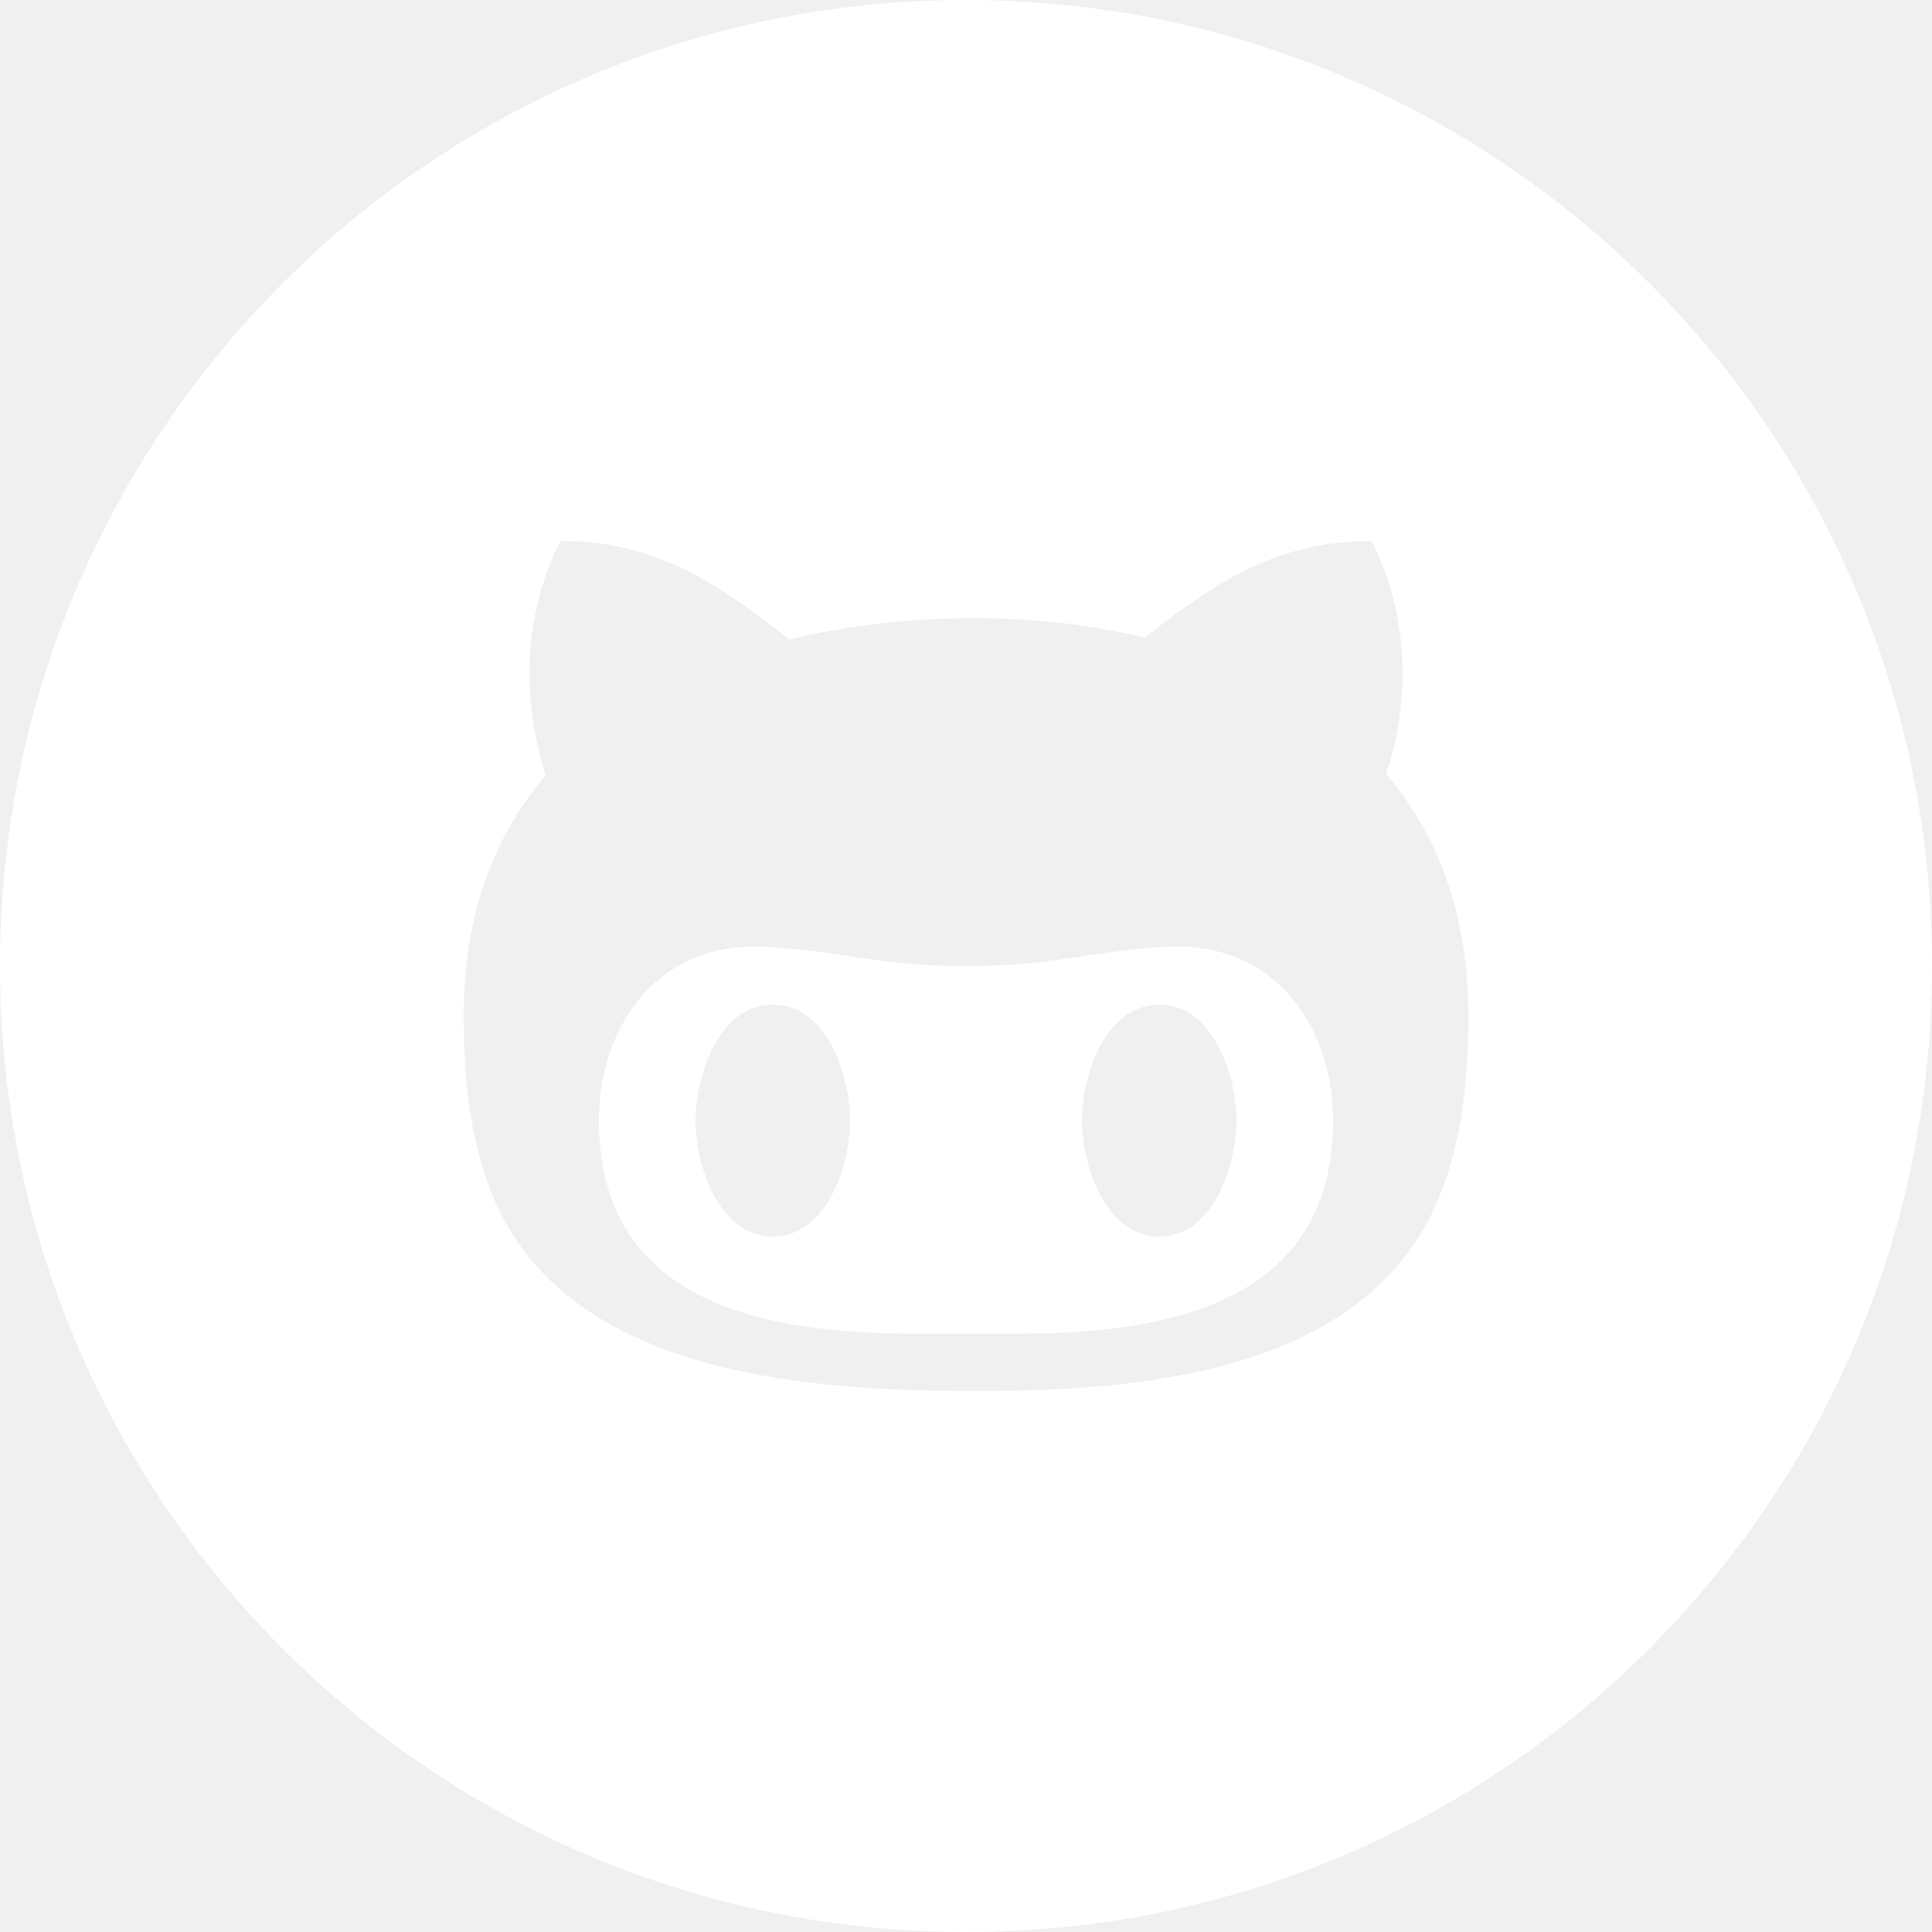
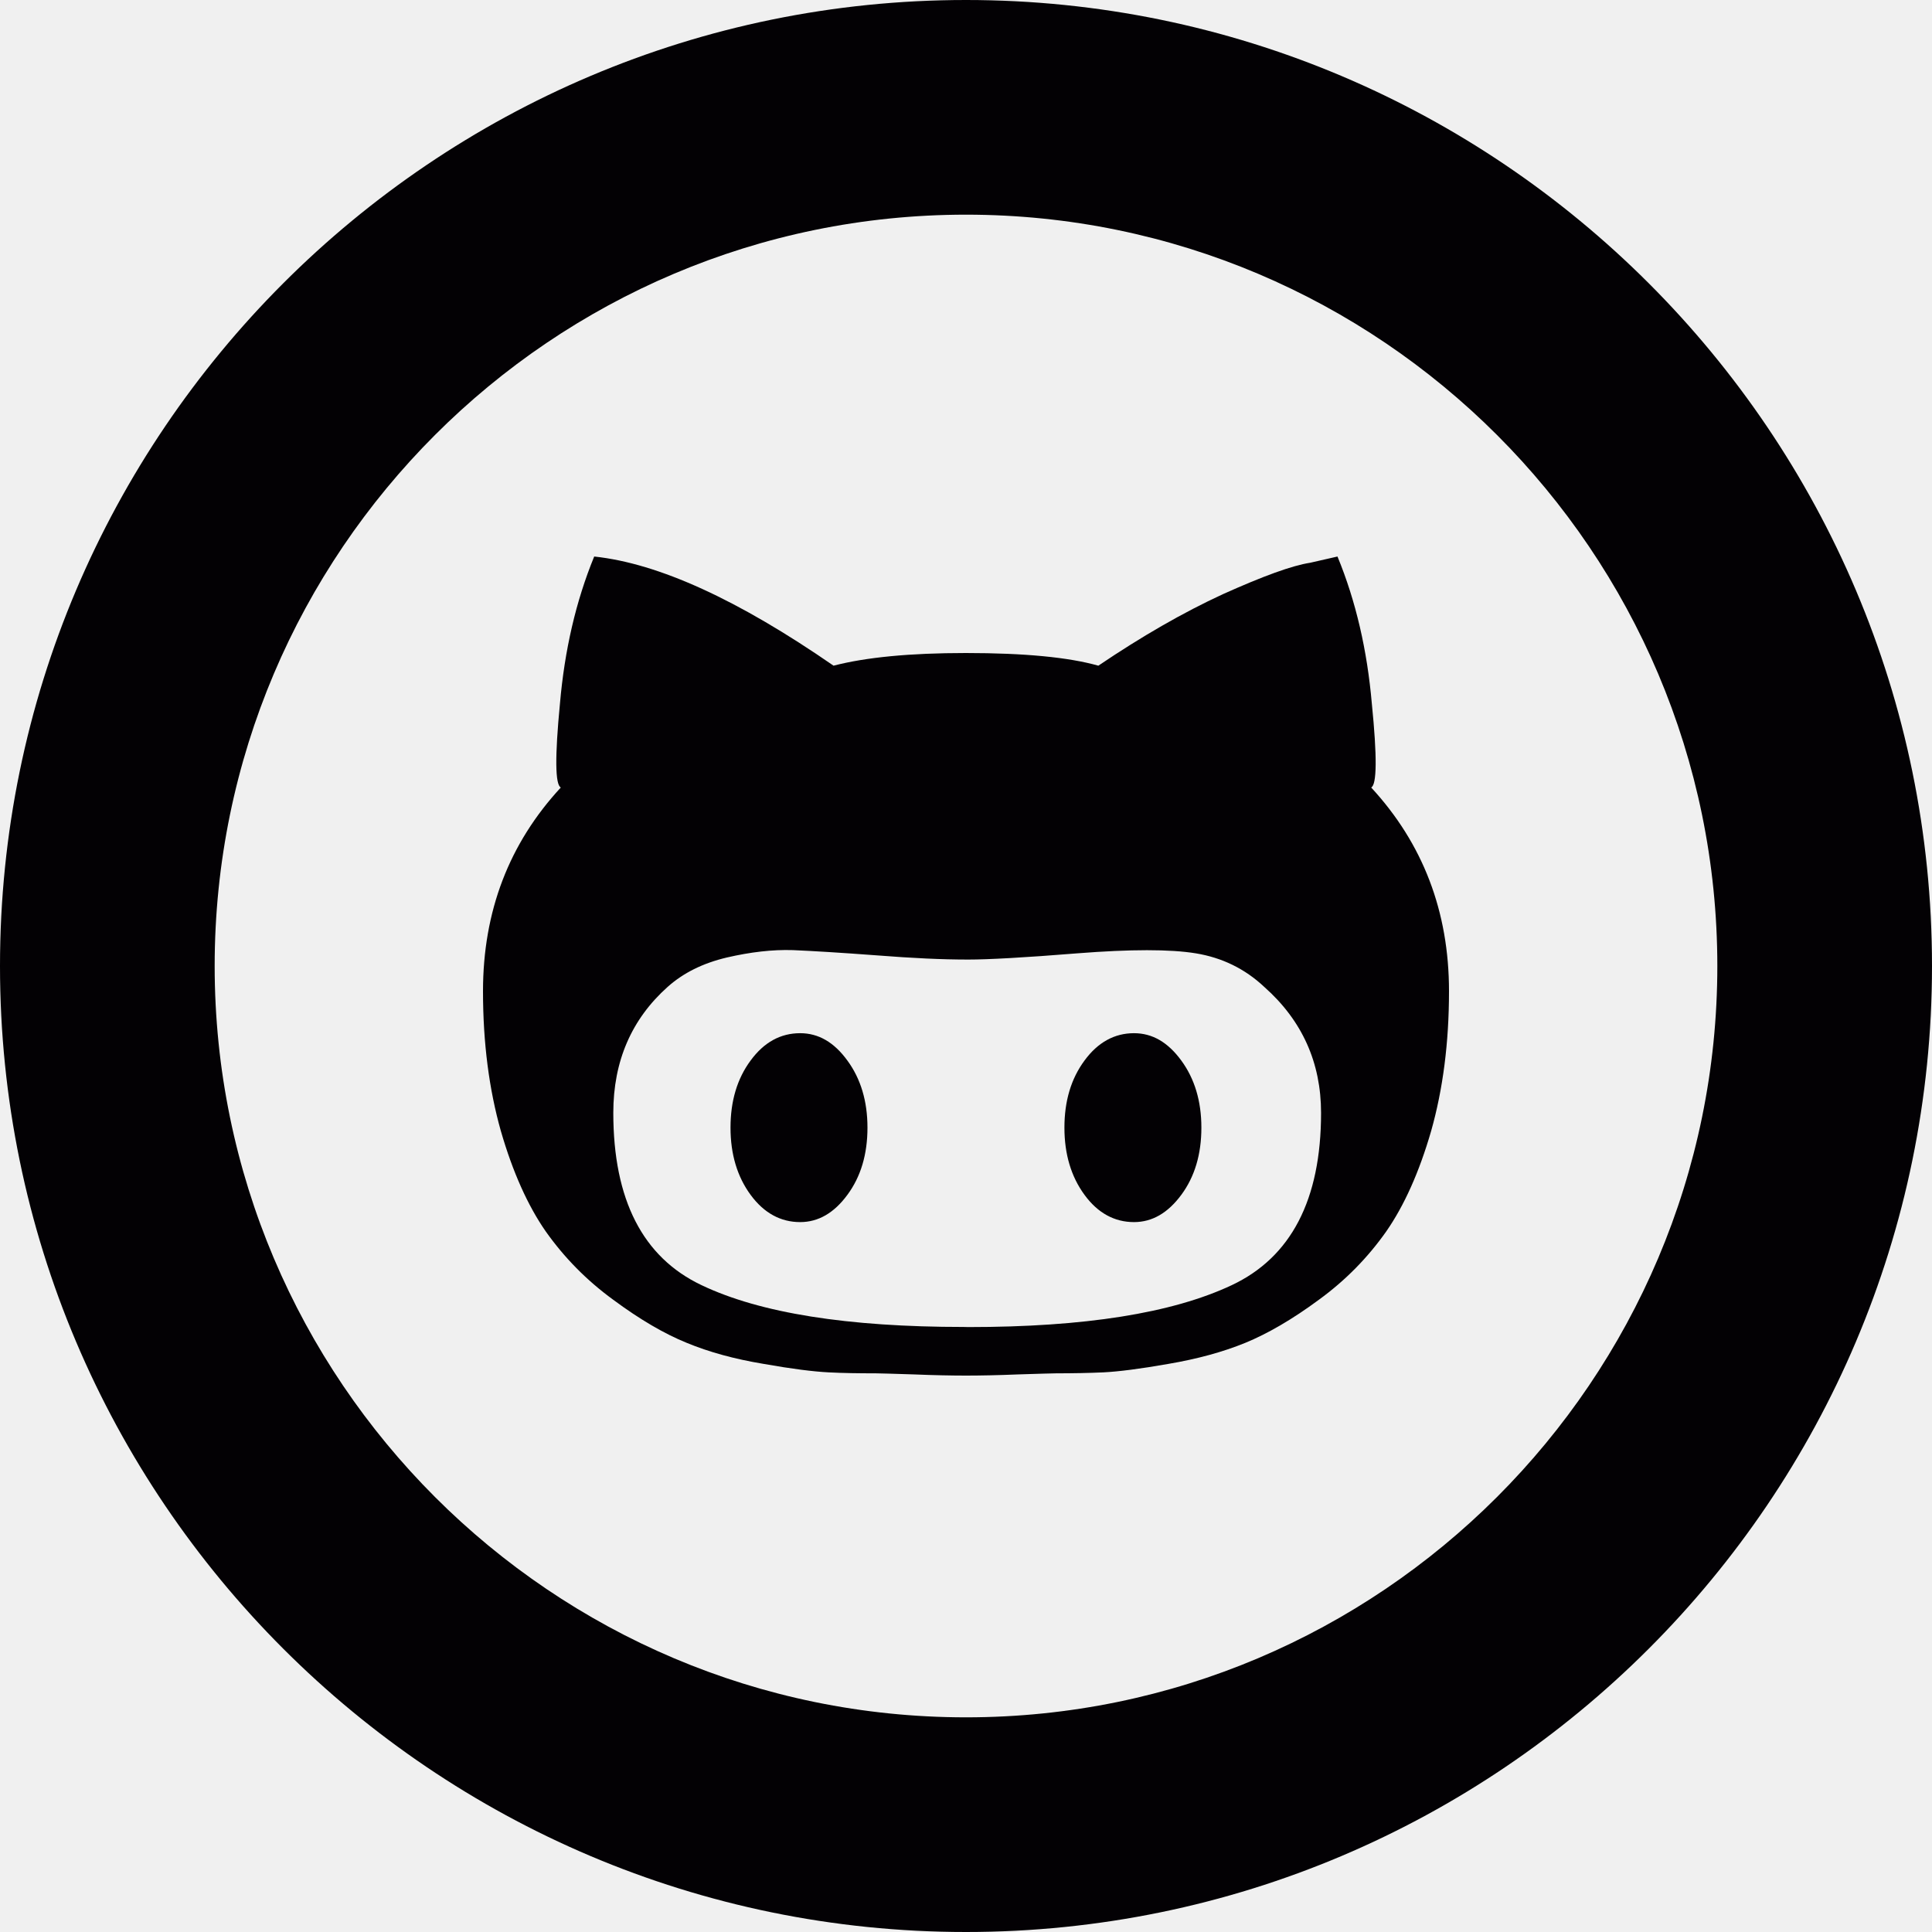
- <svg xmlns="http://www.w3.org/2000/svg" version="1.1" id="Layer_1" x="0px" y="0px" width="50px" height="50px" viewBox="0 0 50 50" enable-background="new 0 0 50 50" xml:space="preserve">
+ <svg xmlns="http://www.w3.org/2000/svg" version="1.1" id="Capa_1" x="0px" y="0px" viewBox="0 0 18 18" style="enable-background:new 0 0 18 18;" xml:space="preserve">
  <g>
-     <path fill="#FFFFFF" d="M30.5,24.5c-1.031,0-2.016,0.188-3.047,0.328C26.641,24.953,25.828,25,25,25s-1.641-0.047-2.453-0.172   C21.531,24.688,20.531,24.5,19.5,24.5c-2.547,0-4,2.109-4,4.5c0,4.781,4.375,5.516,8.188,5.516h2.625   c3.813,0,8.188-0.734,8.188-5.516C34.5,26.609,33.047,24.5,30.5,24.5z M20,32c-1.406,0-2-1.859-2-3s0.594-3,2-3s2,1.859,2,3   S21.406,32,20,32z M30,32c-1.406,0-2-1.859-2-3s0.594-3,2-3s2,1.859,2,3S31.406,32,30,32z" />
-     <path fill="#FFFFFF" d="M25,0C11.192,0,0,11.193,0,25s11.192,25,25,25s25-11.193,25-25S38.808,0,25,0z M37.047,31.422   C34.984,35.594,29.313,36,25.25,36c-4.125,0-10.141-0.359-12.281-4.578C12.172,29.844,12,27.984,12,26.25   c0-2.281,0.625-4.438,2.125-6.188c-0.281-0.859-0.422-1.766-0.422-2.656c0-1.172,0.266-2.344,0.797-3.406   c2.469,0,4.047,1.078,5.922,2.547C22,16.172,23.625,16,25.25,16c1.469,0,2.953,0.156,4.375,0.5c1.859-1.453,3.438-2.5,5.875-2.5   c0.531,1.063,0.797,2.234,0.797,3.406c0,0.891-0.141,1.781-0.422,2.625C37.375,21.797,38,23.969,38,26.25   C38,27.984,37.828,29.828,37.047,31.422z" />
+     <g id="Layer_1_66_">
+       <g>
+         <path style="fill:#030104;" d="M9,18c-4.963,0-9-4.038-9-9s4.037-9,9-9s9,4.038,9,9S13.963,18,9,18z M9,2C5.141,2,2,5.14,2,9     s3.141,7,7,7s7-3.14,7-7S12.859,2,9,2z" />
+       </g>
+       <g>
+         <g>
+           <path style="fill:#030104;" d="M10.565,9.626c0.171,0,0.316,0.084,0.441,0.255c0.124,0.169,0.187,0.378,0.187,0.625      c0,0.248-0.062,0.457-0.187,0.626c-0.125,0.169-0.271,0.254-0.441,0.254c-0.181,0-0.337-0.084-0.461-0.254      c-0.124-0.169-0.187-0.378-0.187-0.626s0.062-0.456,0.187-0.625C10.229,9.71,10.385,9.626,10.565,9.626 M12.775,7.337      C13.257,7.859,13.5,8.492,13.5,9.235c0,0.482-0.057,0.915-0.166,1.301c-0.111,0.384-0.252,0.698-0.42,0.939      c-0.171,0.242-0.378,0.454-0.627,0.635c-0.249,0.184-0.478,0.316-0.685,0.401c-0.208,0.085-0.446,0.15-0.716,0.196      c-0.266,0.047-0.467,0.072-0.606,0.079c-0.135,0.006-0.282,0.009-0.44,0.009c-0.035,0-0.155,0.004-0.352,0.01      C9.295,12.813,9.129,12.816,9,12.816s-0.295-0.003-0.488-0.011c-0.196-0.006-0.316-0.01-0.352-0.01      c-0.158,0-0.306-0.002-0.44-0.009c-0.14-0.007-0.341-0.032-0.606-0.079c-0.271-0.045-0.508-0.11-0.716-0.196      c-0.207-0.084-0.436-0.217-0.684-0.401c-0.25-0.182-0.457-0.394-0.628-0.635c-0.168-0.241-0.309-0.555-0.42-0.939      C4.557,10.15,4.5,9.717,4.5,9.235c0-0.743,0.242-1.376,0.725-1.898C5.172,7.311,5.169,7.051,5.217,6.555      c0.043-0.496,0.148-0.953,0.319-1.37c0.602,0.064,1.343,0.404,2.23,1.017c0.3-0.078,0.71-0.118,1.233-0.118      c0.549,0,0.959,0.04,1.234,0.118c0.404-0.273,0.791-0.496,1.16-0.666c0.374-0.168,0.644-0.267,0.814-0.293l0.254-0.058      c0.172,0.417,0.277,0.875,0.32,1.37C12.831,7.051,12.828,7.311,12.775,7.337 M9.021,12.364c1.083,0,1.899-0.129,2.454-0.39      c0.553-0.26,0.833-0.796,0.833-1.605c0-0.469-0.176-0.861-0.529-1.174c-0.181-0.17-0.394-0.273-0.638-0.313      c-0.238-0.039-0.607-0.039-1.104,0C9.542,8.922,9.203,8.94,9.021,8.94c-0.248,0-0.517-0.013-0.851-0.039      C7.836,8.876,7.574,8.86,7.387,8.852C7.196,8.846,6.992,8.87,6.771,8.921c-0.223,0.053-0.404,0.143-0.55,0.273      c-0.336,0.3-0.507,0.691-0.507,1.174c0,0.809,0.274,1.345,0.821,1.605c0.547,0.261,1.361,0.39,2.444,0.39 M7.455,9.626      c0.17,0,0.316,0.084,0.44,0.255c0.124,0.169,0.187,0.378,0.187,0.625c0,0.248-0.062,0.457-0.187,0.626      c-0.124,0.169-0.271,0.254-0.44,0.254c-0.182,0-0.337-0.084-0.462-0.254c-0.124-0.169-0.187-0.378-0.187-0.626      s0.062-0.456,0.187-0.625C7.118,9.71,7.273,9.626,7.455,9.626" />
+         </g>
+       </g>
+     </g>
  </g>
+   <g>
+ </g>
+   <g>
+ </g>
+   <g>
+ </g>
+   <g>
+ </g>
+   <g>
+ </g>
+   <g>
+ </g>
+   <g>
+ </g>
+   <g>
+ </g>
+   <g>
+ </g>
+   <g>
+ </g>
+   <g>
+ </g>
+   <g>
+ </g>
+   <g>
+ </g>
+   <g>
+ </g>
+   <g>
+ </g>
</svg>
